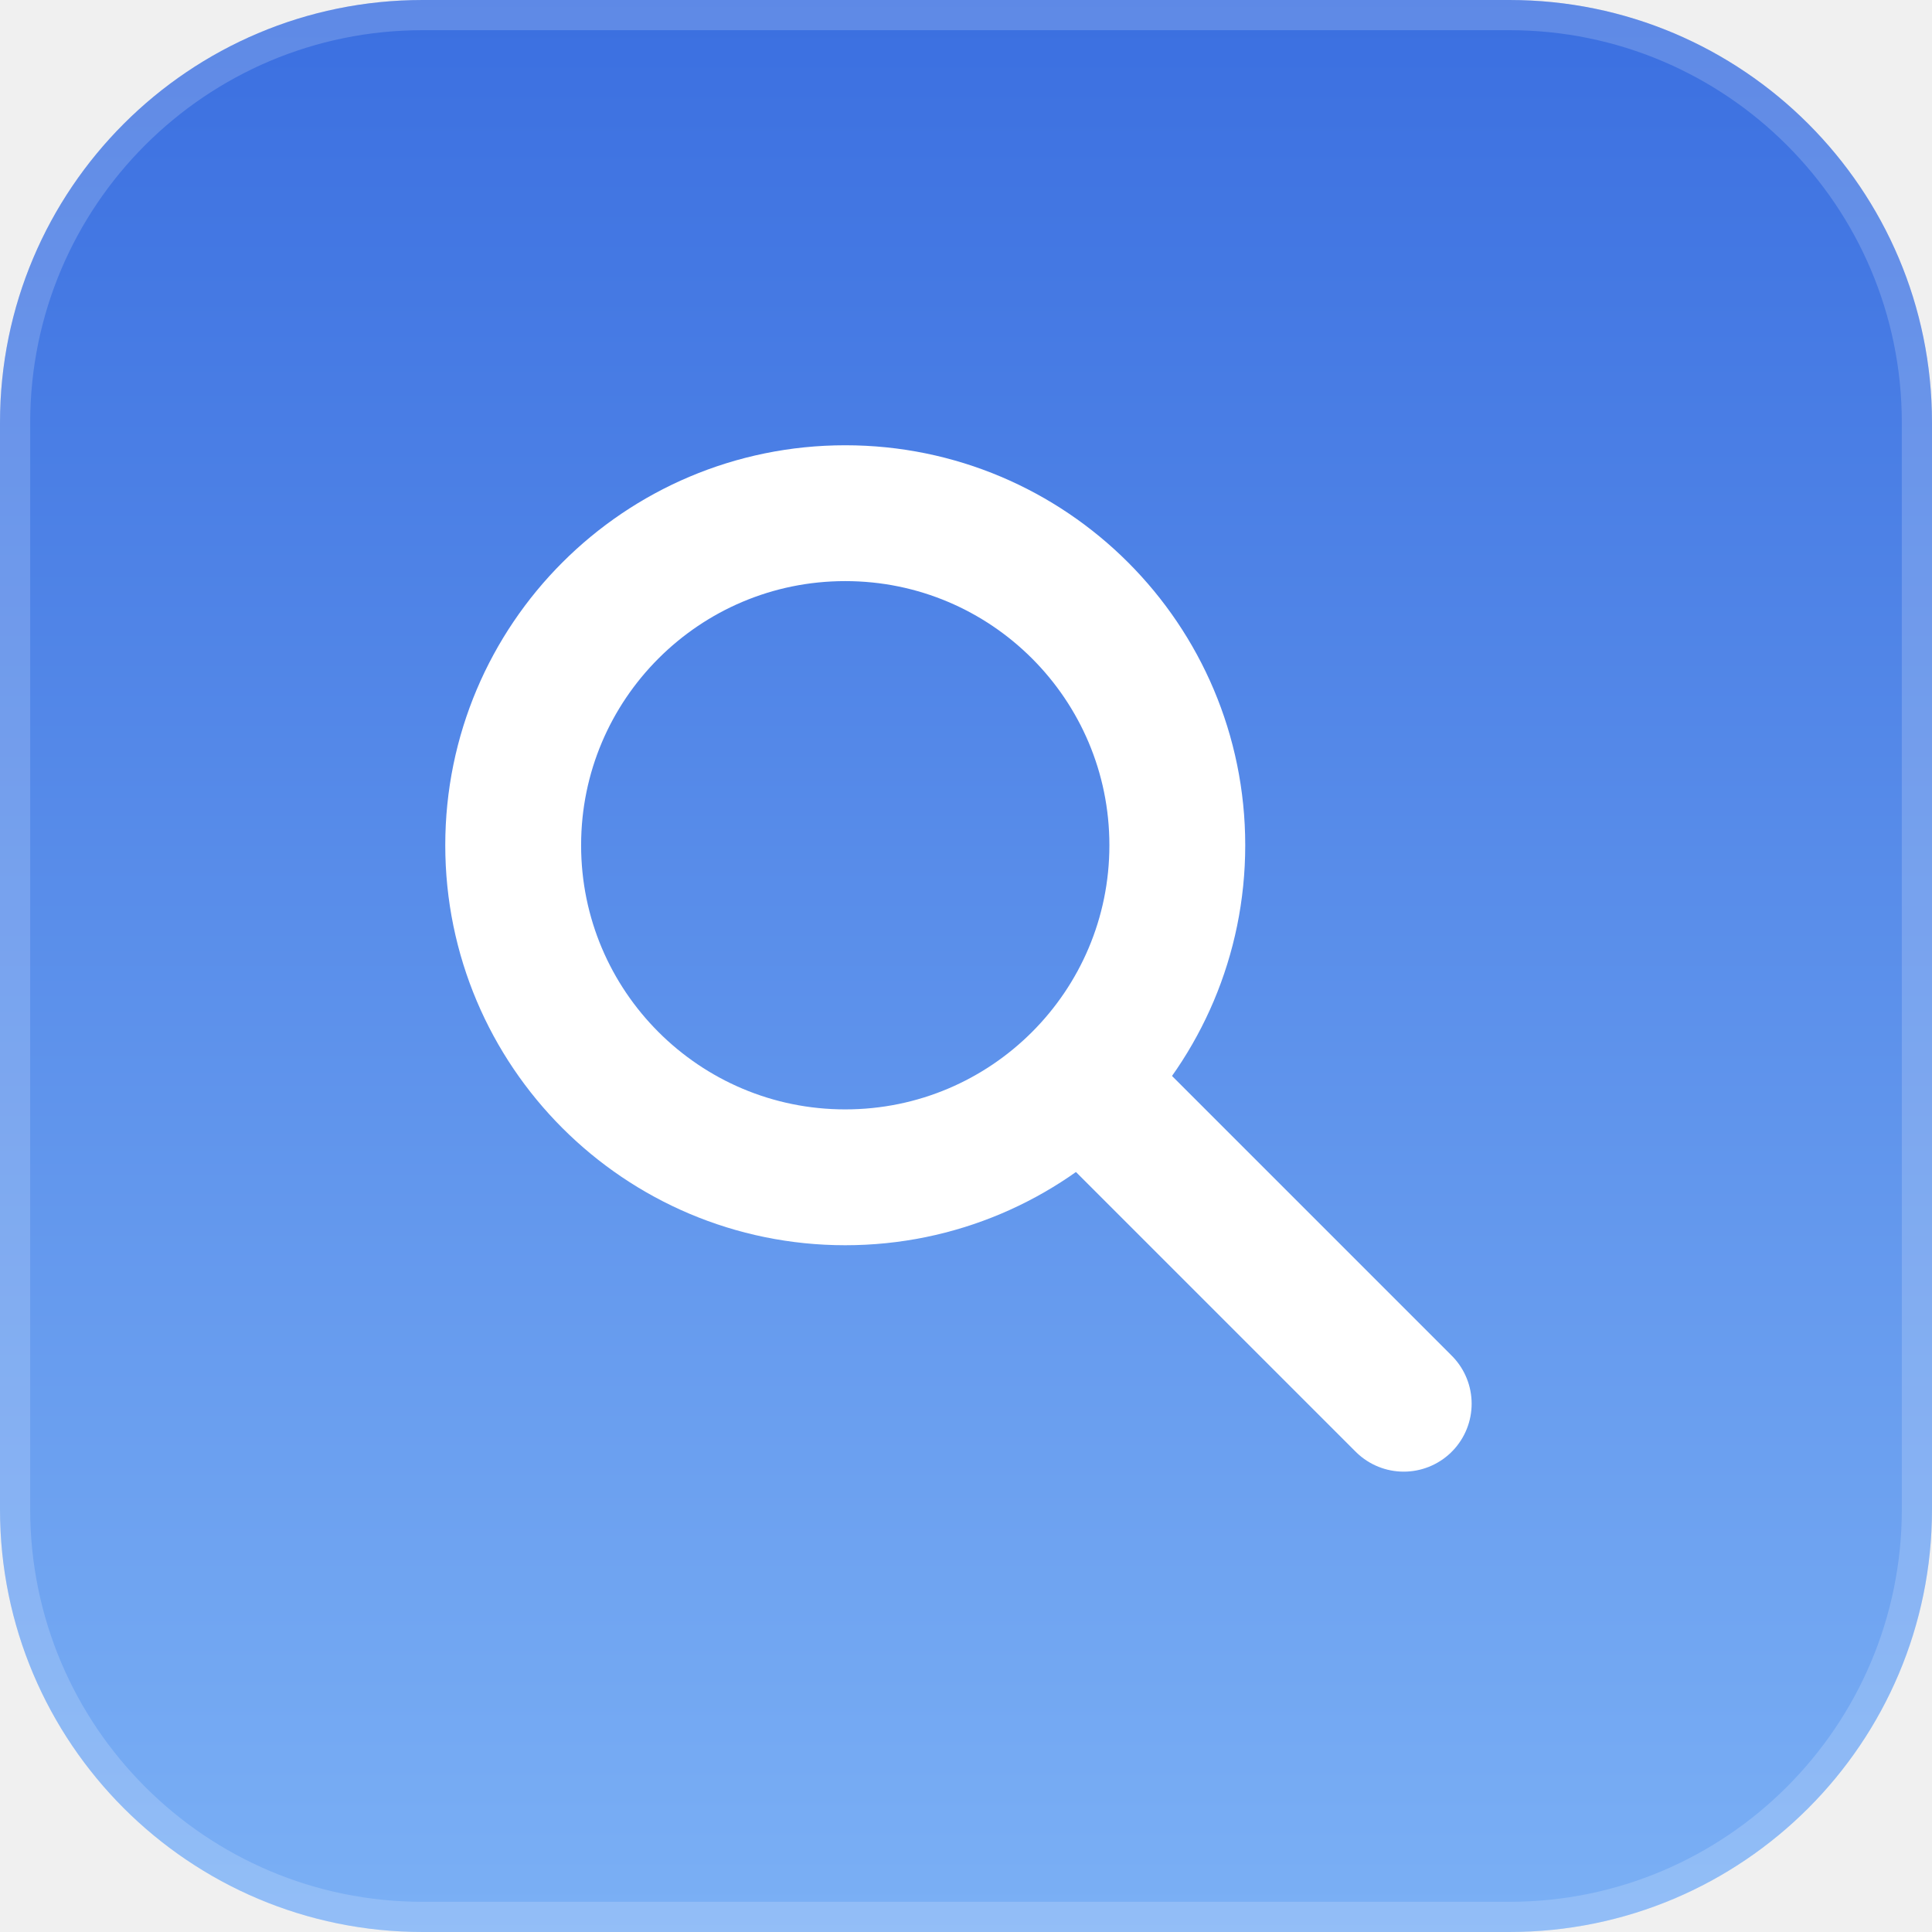
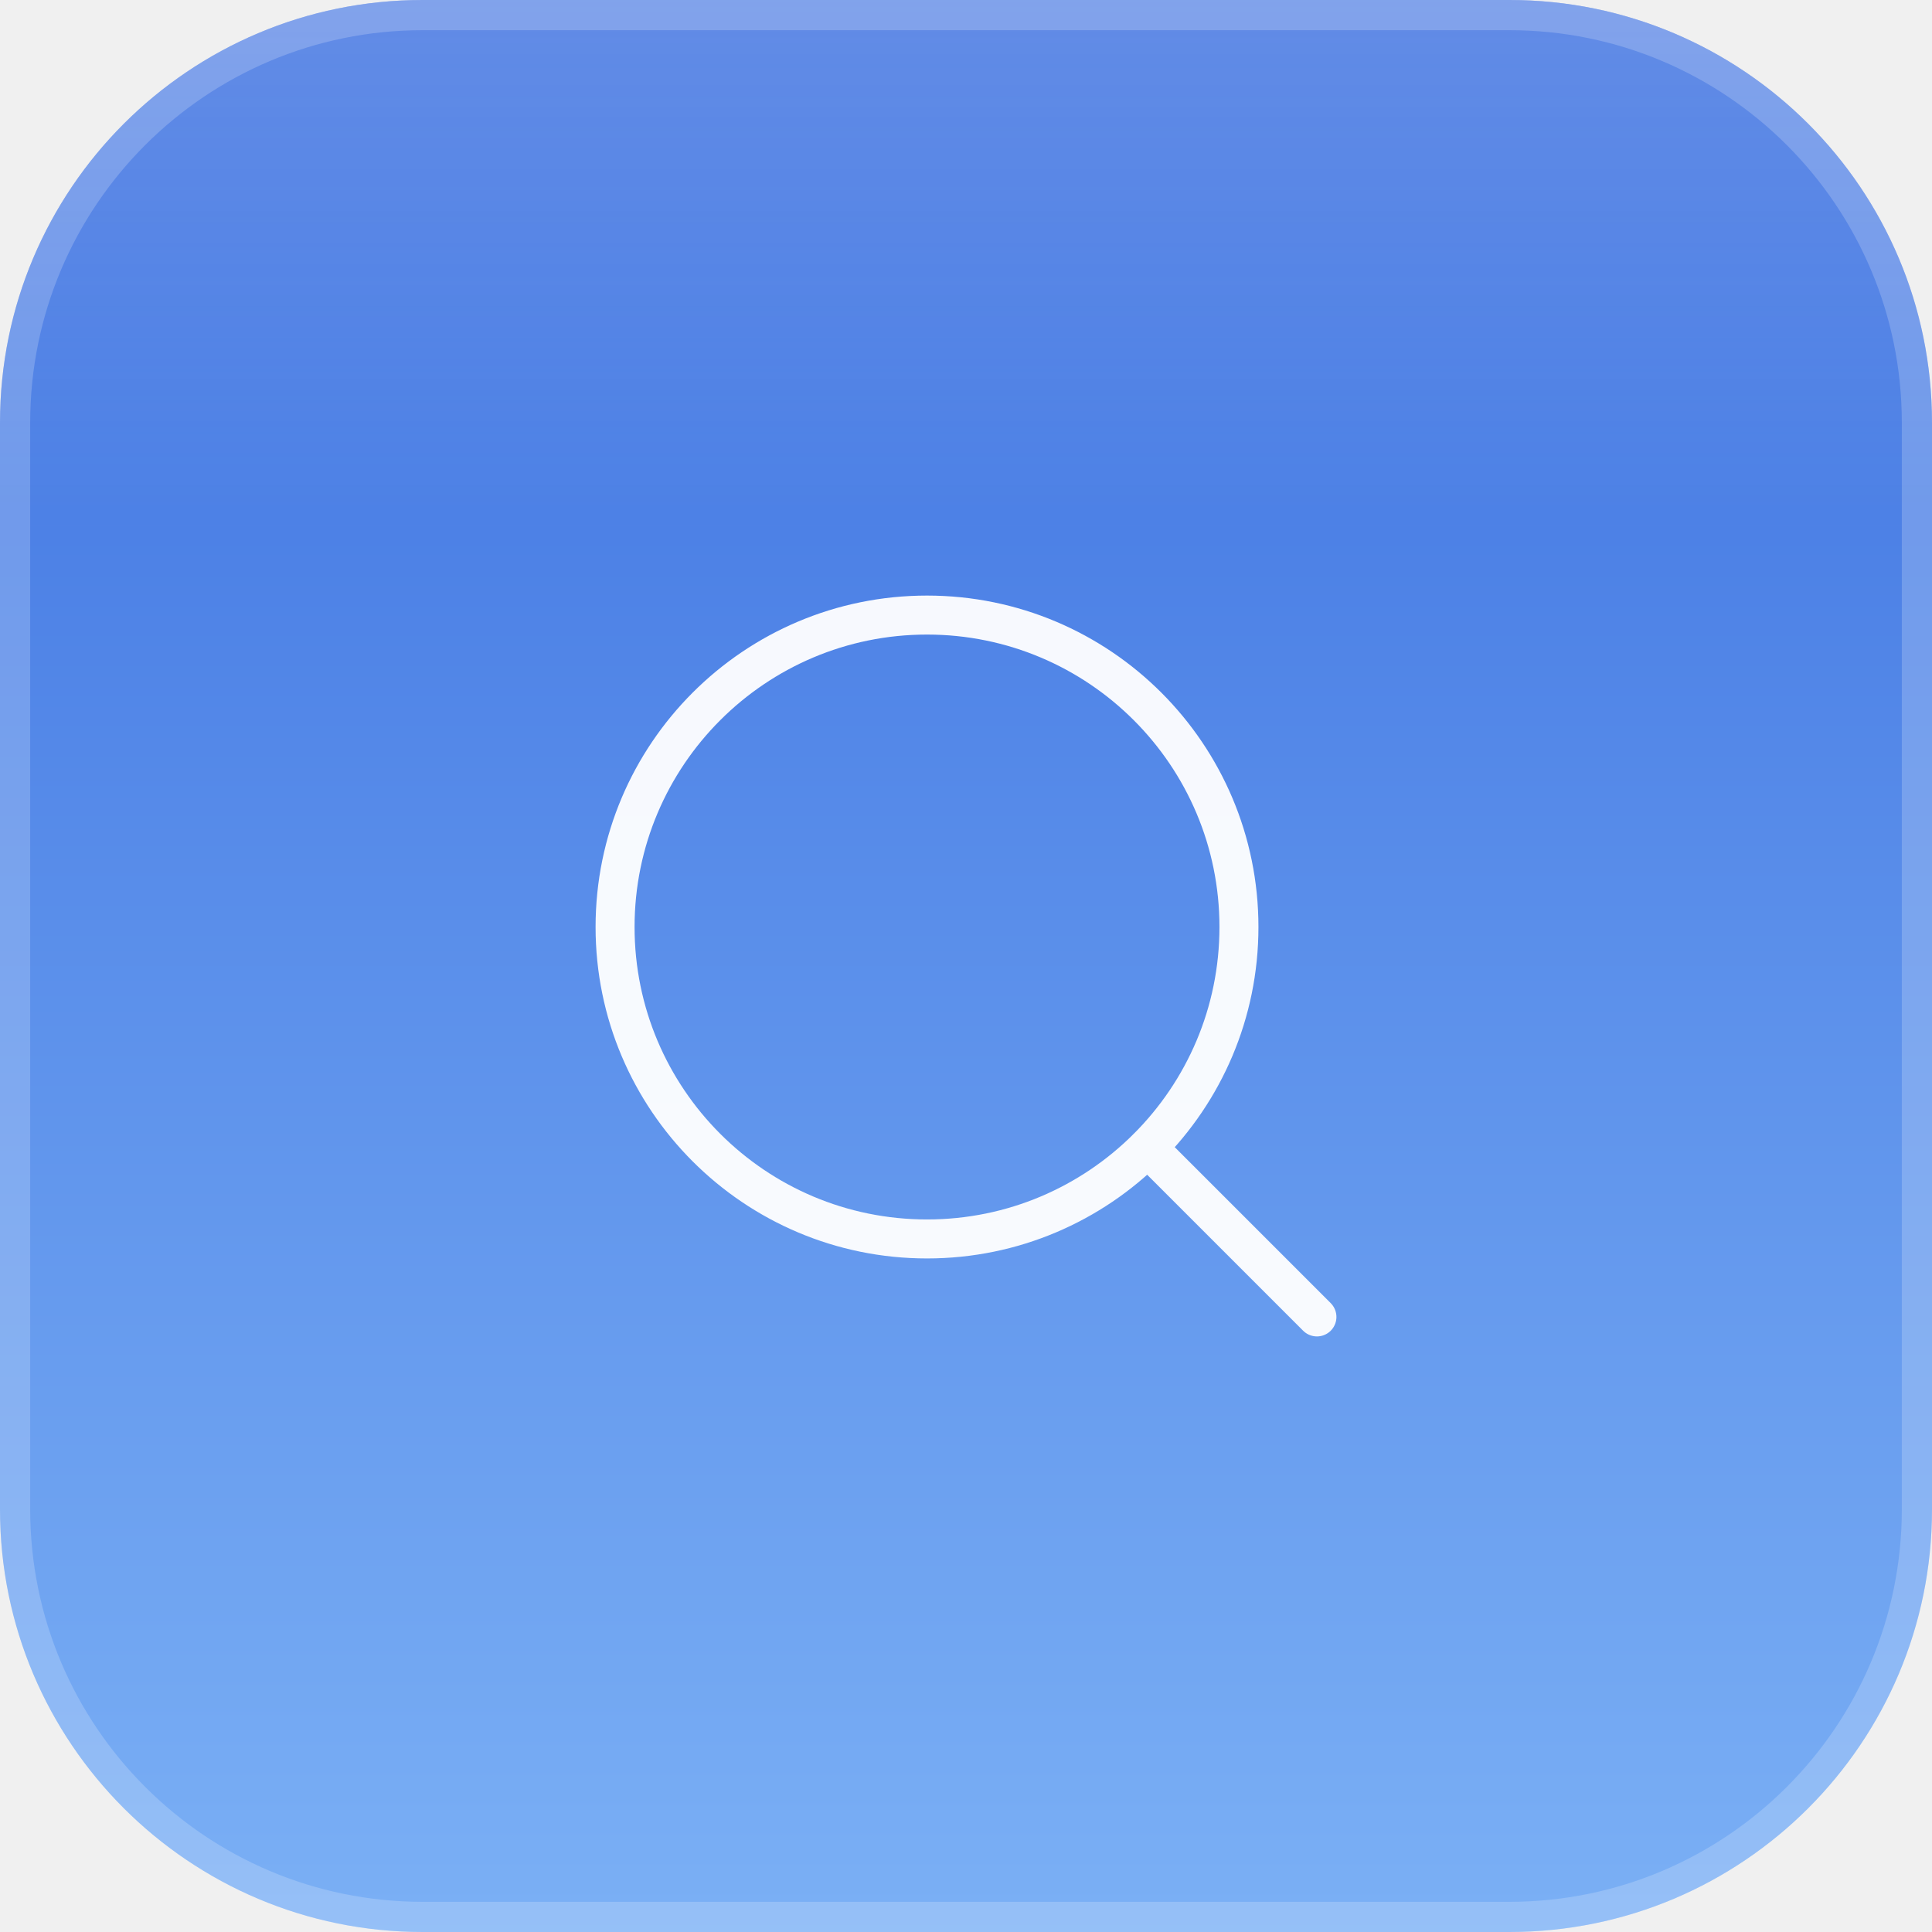
<svg xmlns="http://www.w3.org/2000/svg" viewBox="0 0 128 128" width="128" height="128" role="img" aria-label="search">
  <defs>
    <linearGradient id="g" x1="0" y1="0" x2="0" y2="1">
      <stop offset="0" stop-color="#3b6fe0" />
      <stop offset="1" stop-color="#7bb0f5" />
    </linearGradient>
+     <linearGradient id="sheen" x1="0" y1="0" x2="0" y2="1">
+       <stop offset="0" stop-color="#fff" stop-opacity=".2" />
+       <stop offset=".55" stop-color="#fff" stop-opacity="0" />
+     </linearGradient>
  </defs>
  <rect width="128" height="128" rx="28" fill="url(#g)" />
-   <rect x="1" y="1" width="126" height="126" rx="27" fill="none" stroke="#fff" stroke-opacity=".18" stroke-width="2" />
-   <g fill="none" stroke="#fff" stroke-width="9" stroke-linecap="round">
-     <circle cx="56" cy="56" r="22" />
-     <path d="m73 73 20 20" />
+   <rect width="128" height="64" rx="28" fill="url(#sheen)" />
+   <rect x="1" y="1" width="126" height="126" rx="27" fill="none" stroke="#fff" stroke-opacity=".2" stroke-width="2" />
+   <g transform="translate(33 33) scale(2.583333)" fill="none" stroke="#fff" stroke-linecap="round" stroke-linejoin="round" opacity=".95">
+     <path d="m21 21-4.34-4.34" />
+     <circle cx="11" cy="11" r="8" />
  </g>
</svg>
